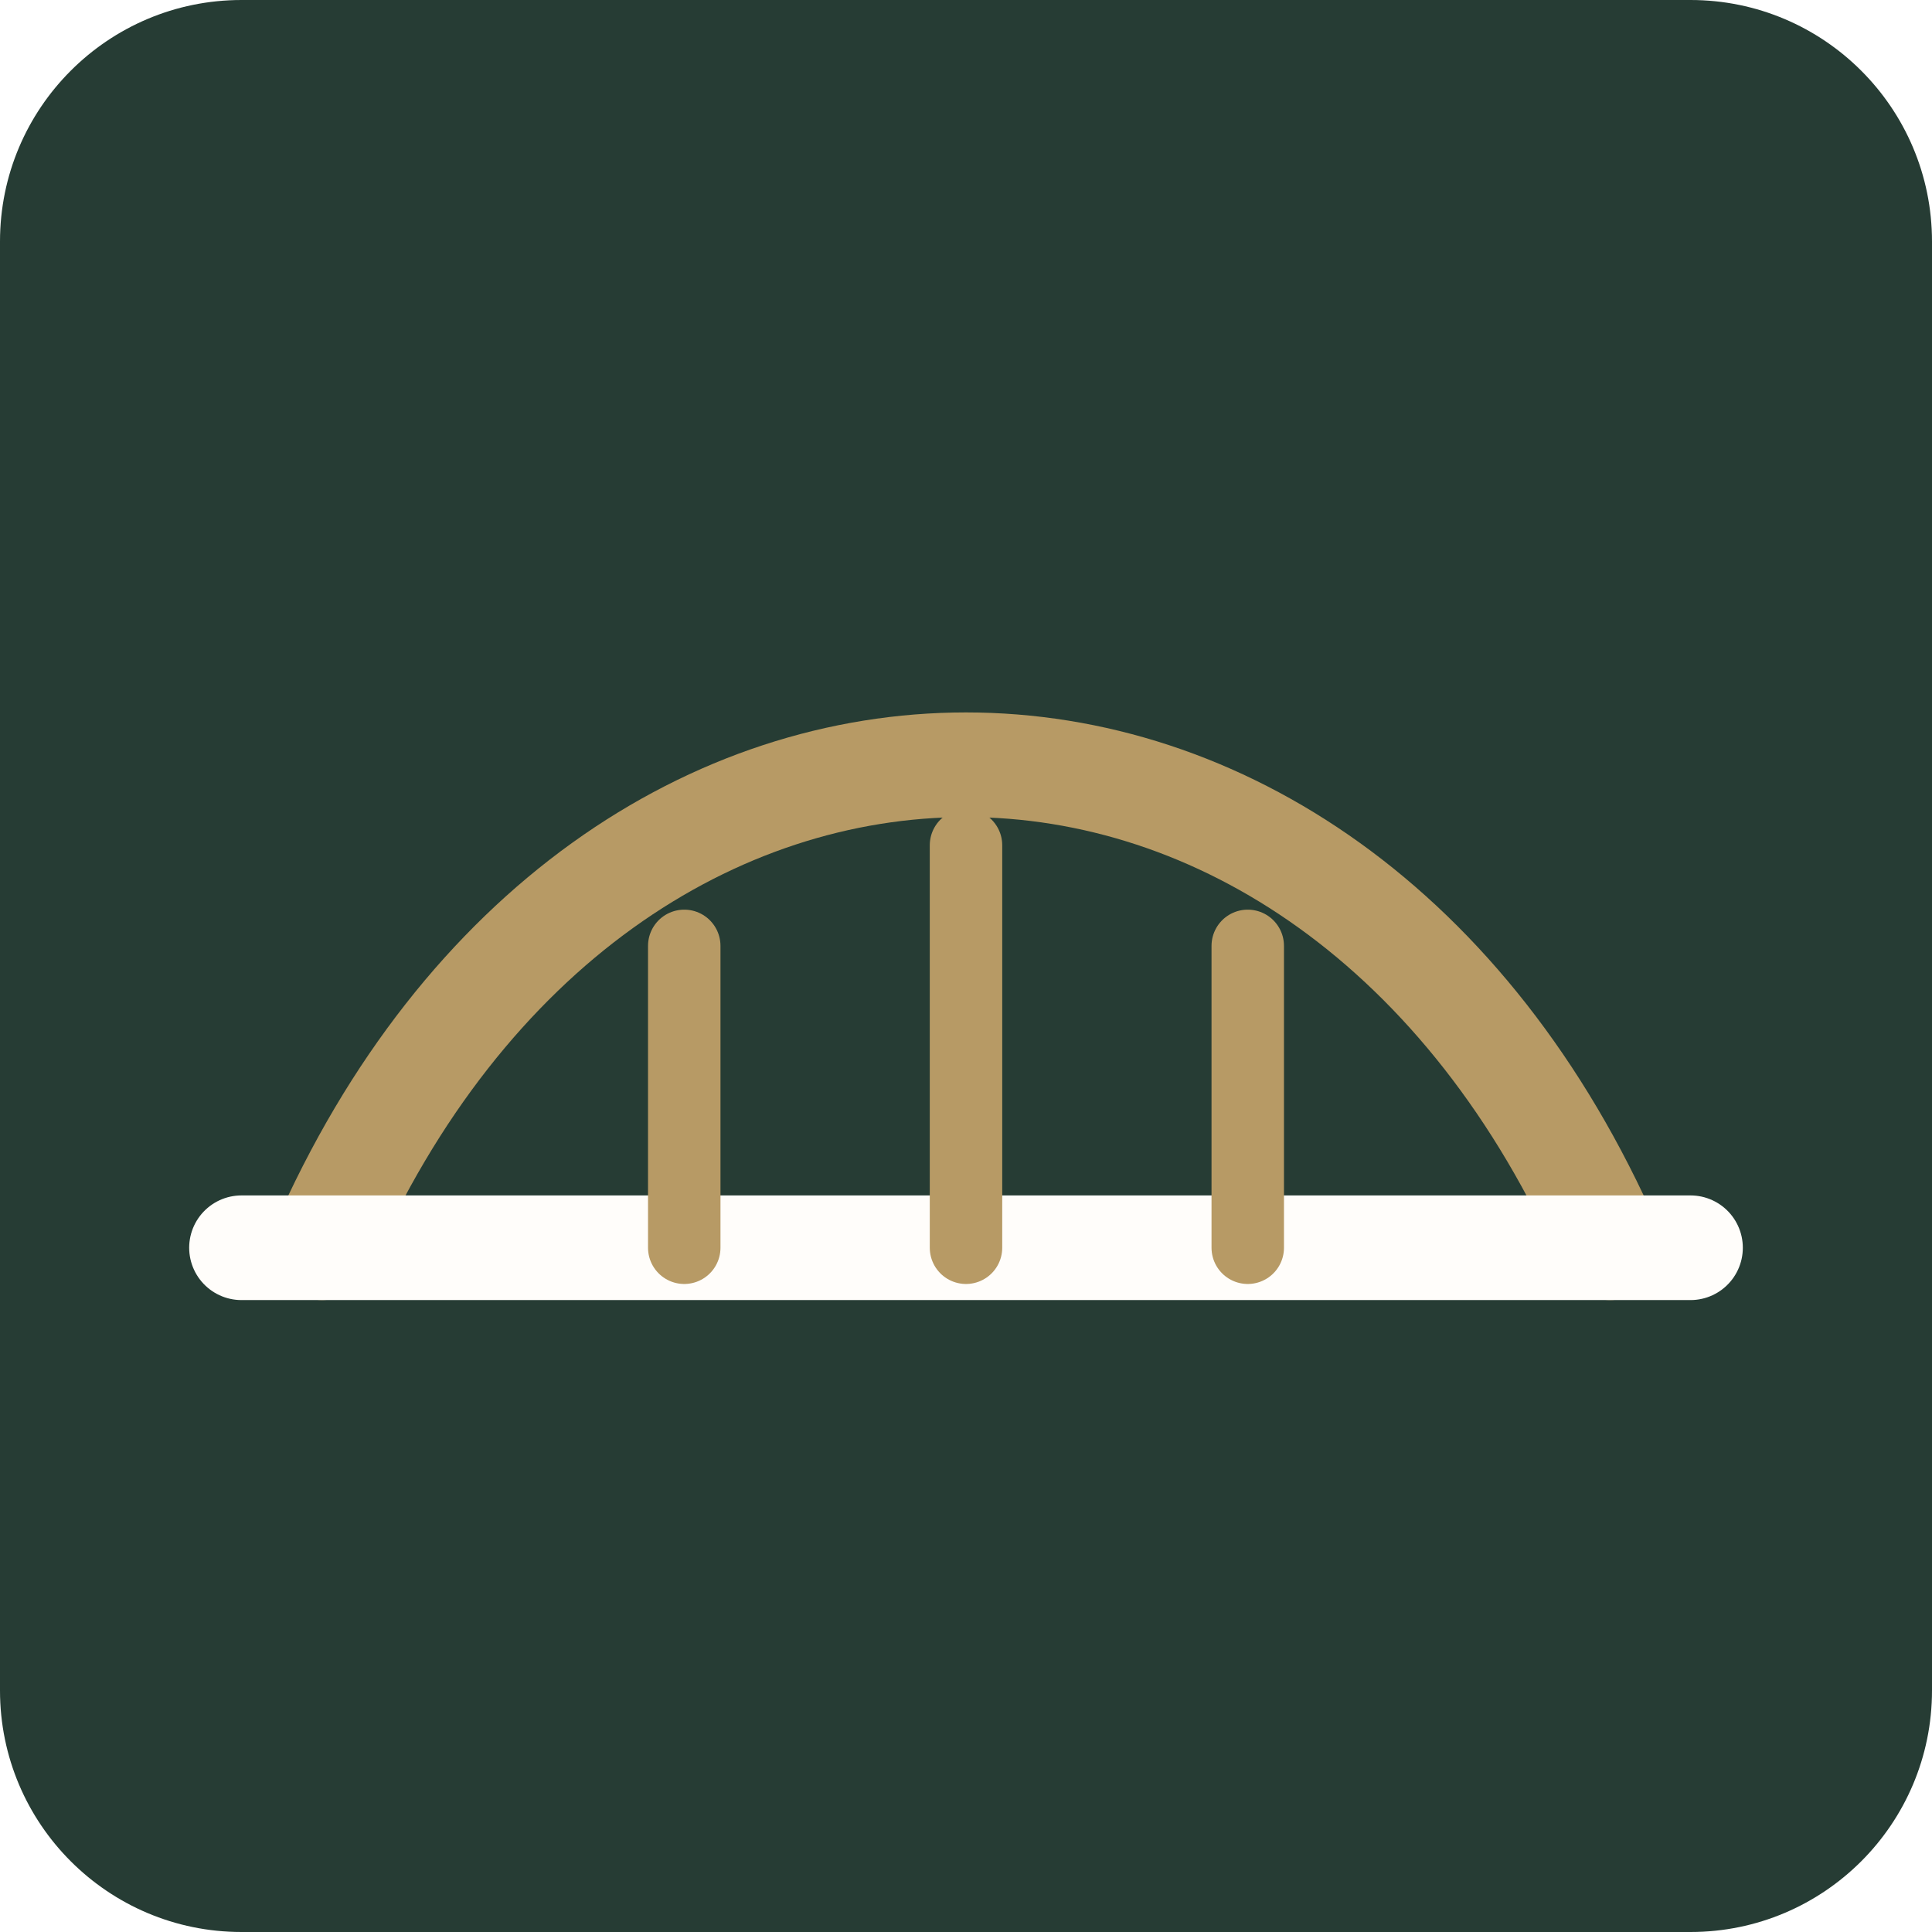
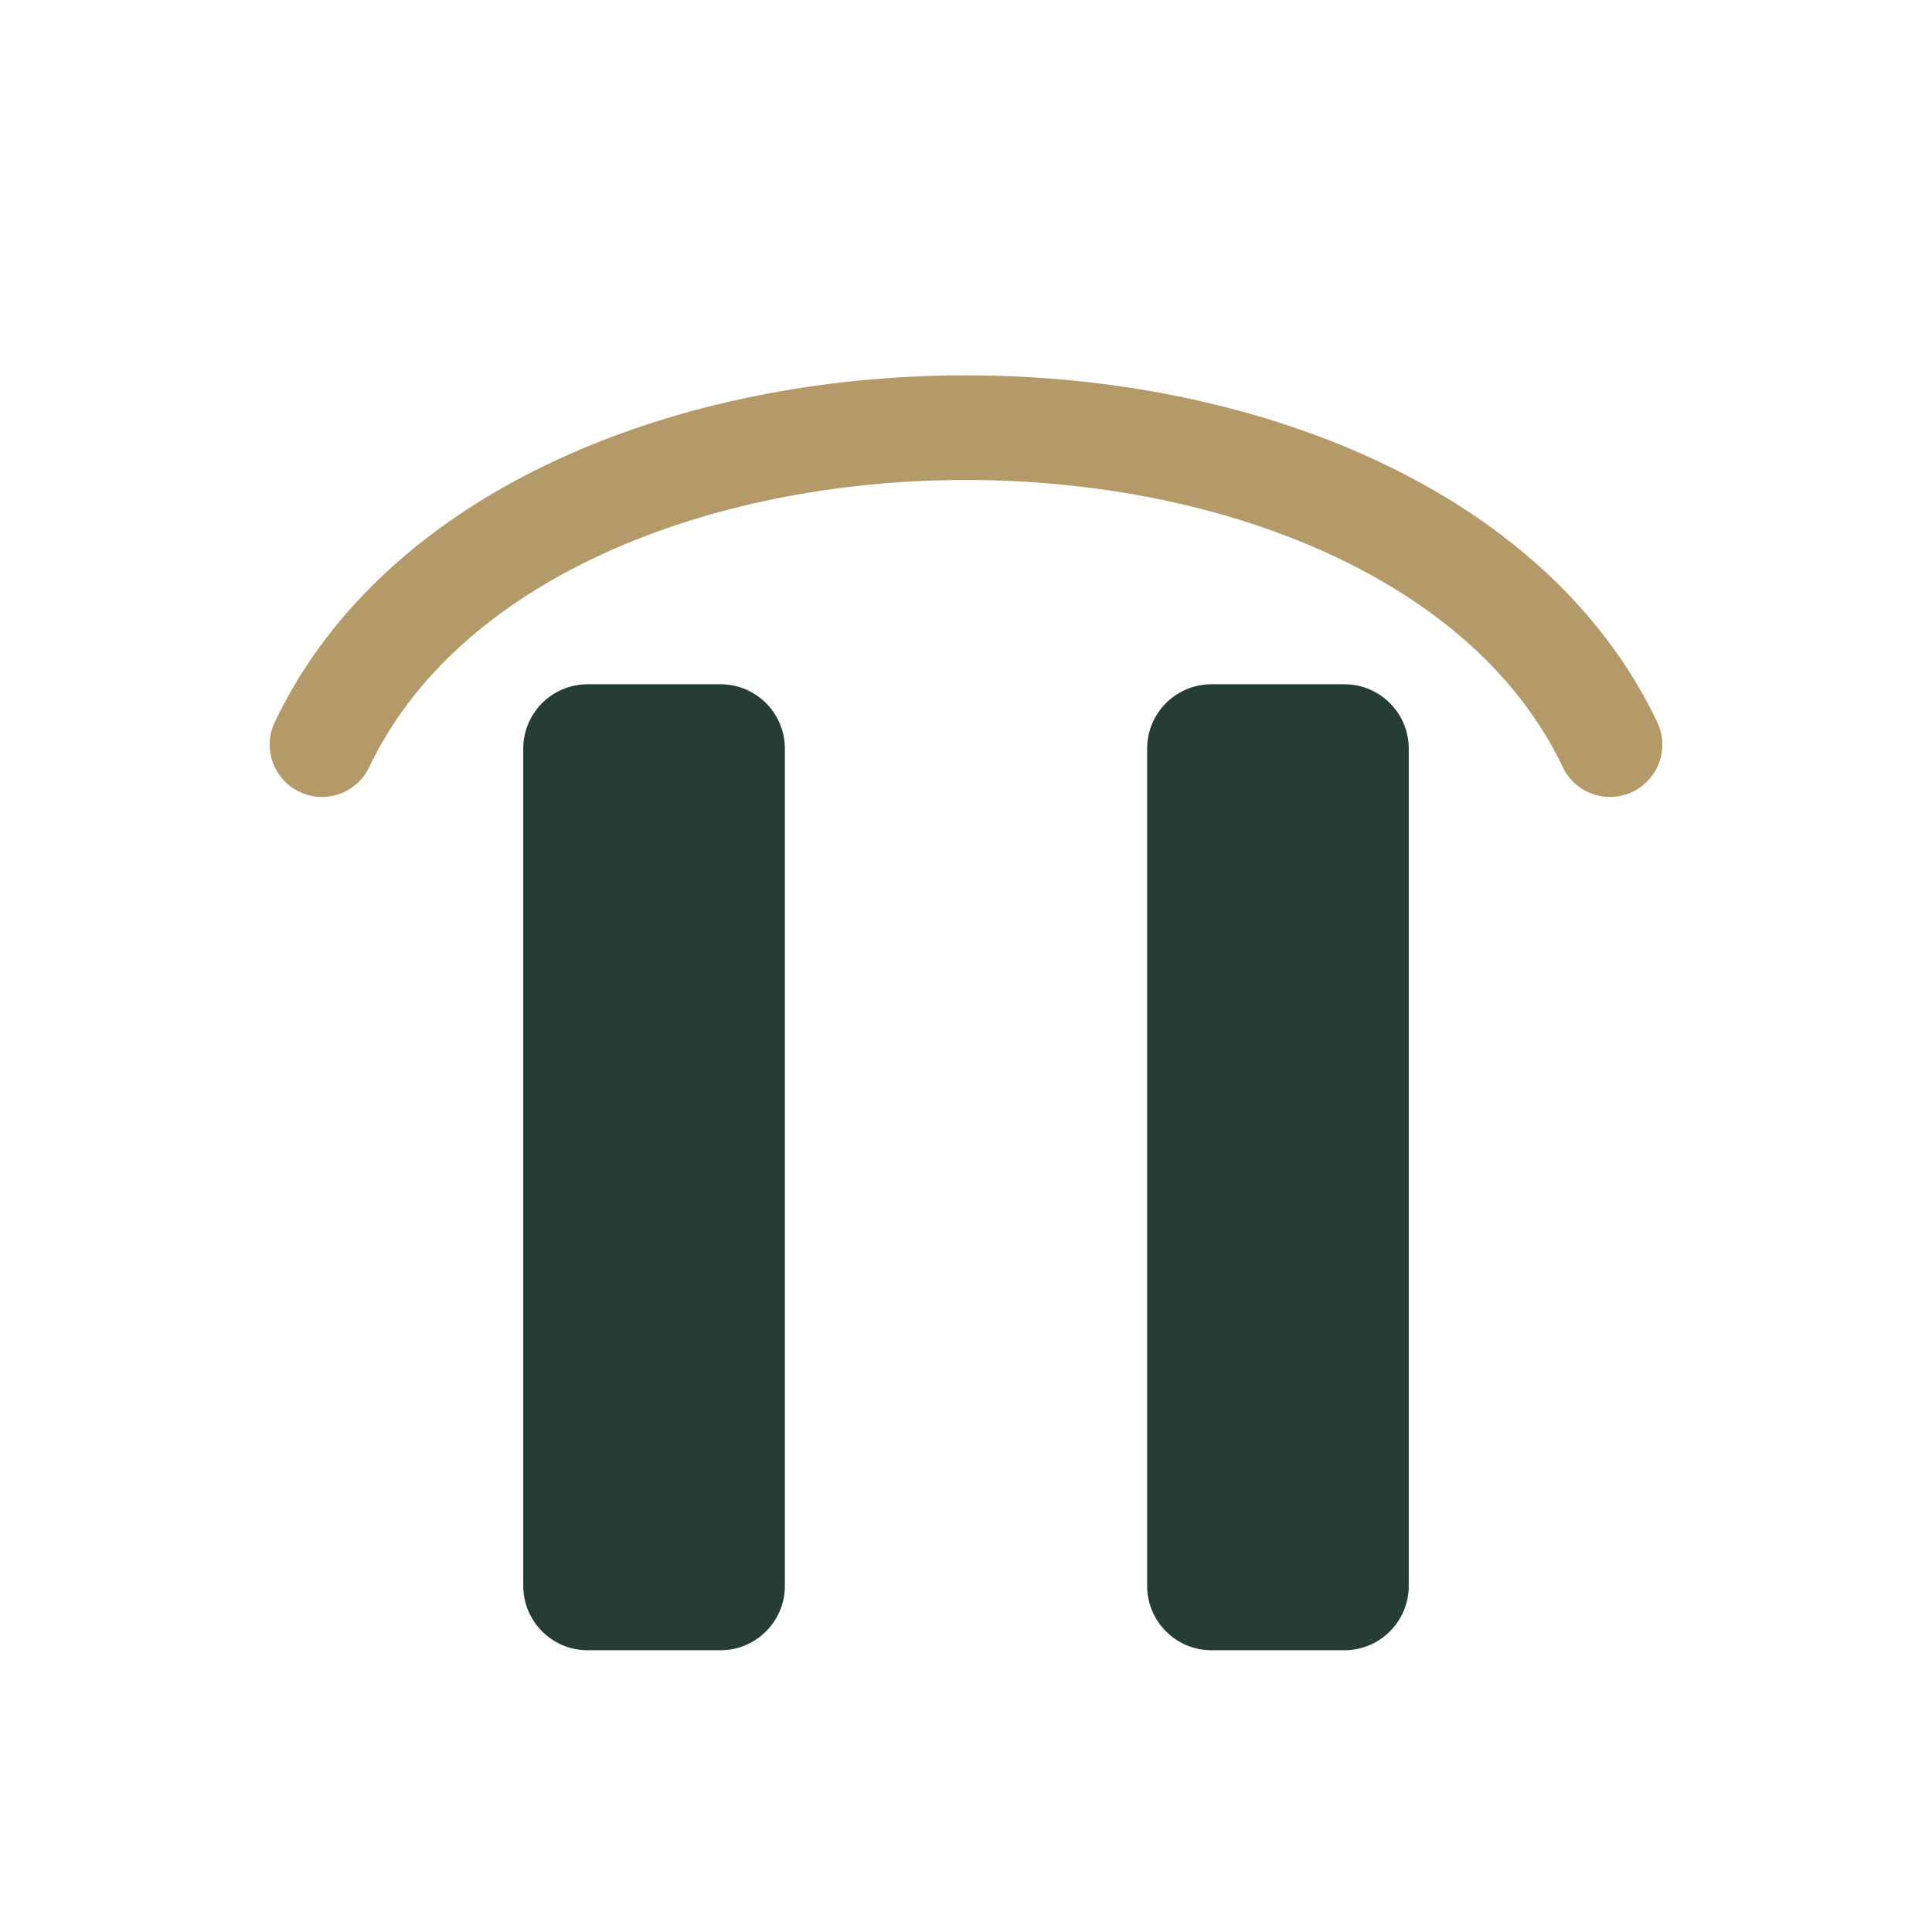
- <svg xmlns="http://www.w3.org/2000/svg" viewBox="0 0 48 48">
-   <rect width="48" height="48" rx="6" fill="#263C34" />
-   <path d="M8 31 C 15 15, 33 15, 40 31" fill="none" stroke="#B79A65" stroke-width="2.6" stroke-linecap="round" />
-   <path d="M6 31 H42" fill="none" stroke="#FFFDFA" stroke-width="2.6" stroke-linecap="round" />
-   <path d="M17 23.5 V31 M24 21 V31 M31 23.5 V31" fill="none" stroke="#B79A65" stroke-width="1.8" stroke-linecap="round" />
+ <svg xmlns="http://www.w3.org/2000/svg" viewBox="0 0 48 48" width="48" height="48" role="img" aria-label="LeaveBridge Health">
+   <g transform="translate(0.00 0.00) scale(1)">
+     <path d="M8 18.5C13 8 35 8 40 18.5" fill="none" stroke="#B49A68" stroke-width="2.6" stroke-linecap="round" />
+     <rect x="13" y="17" width="6.5" height="24" rx="1.6" fill="#263D34" />
+     <rect x="28.5" y="17" width="6.5" height="24" rx="1.6" fill="#263D34" />
+   </g>
</svg>
